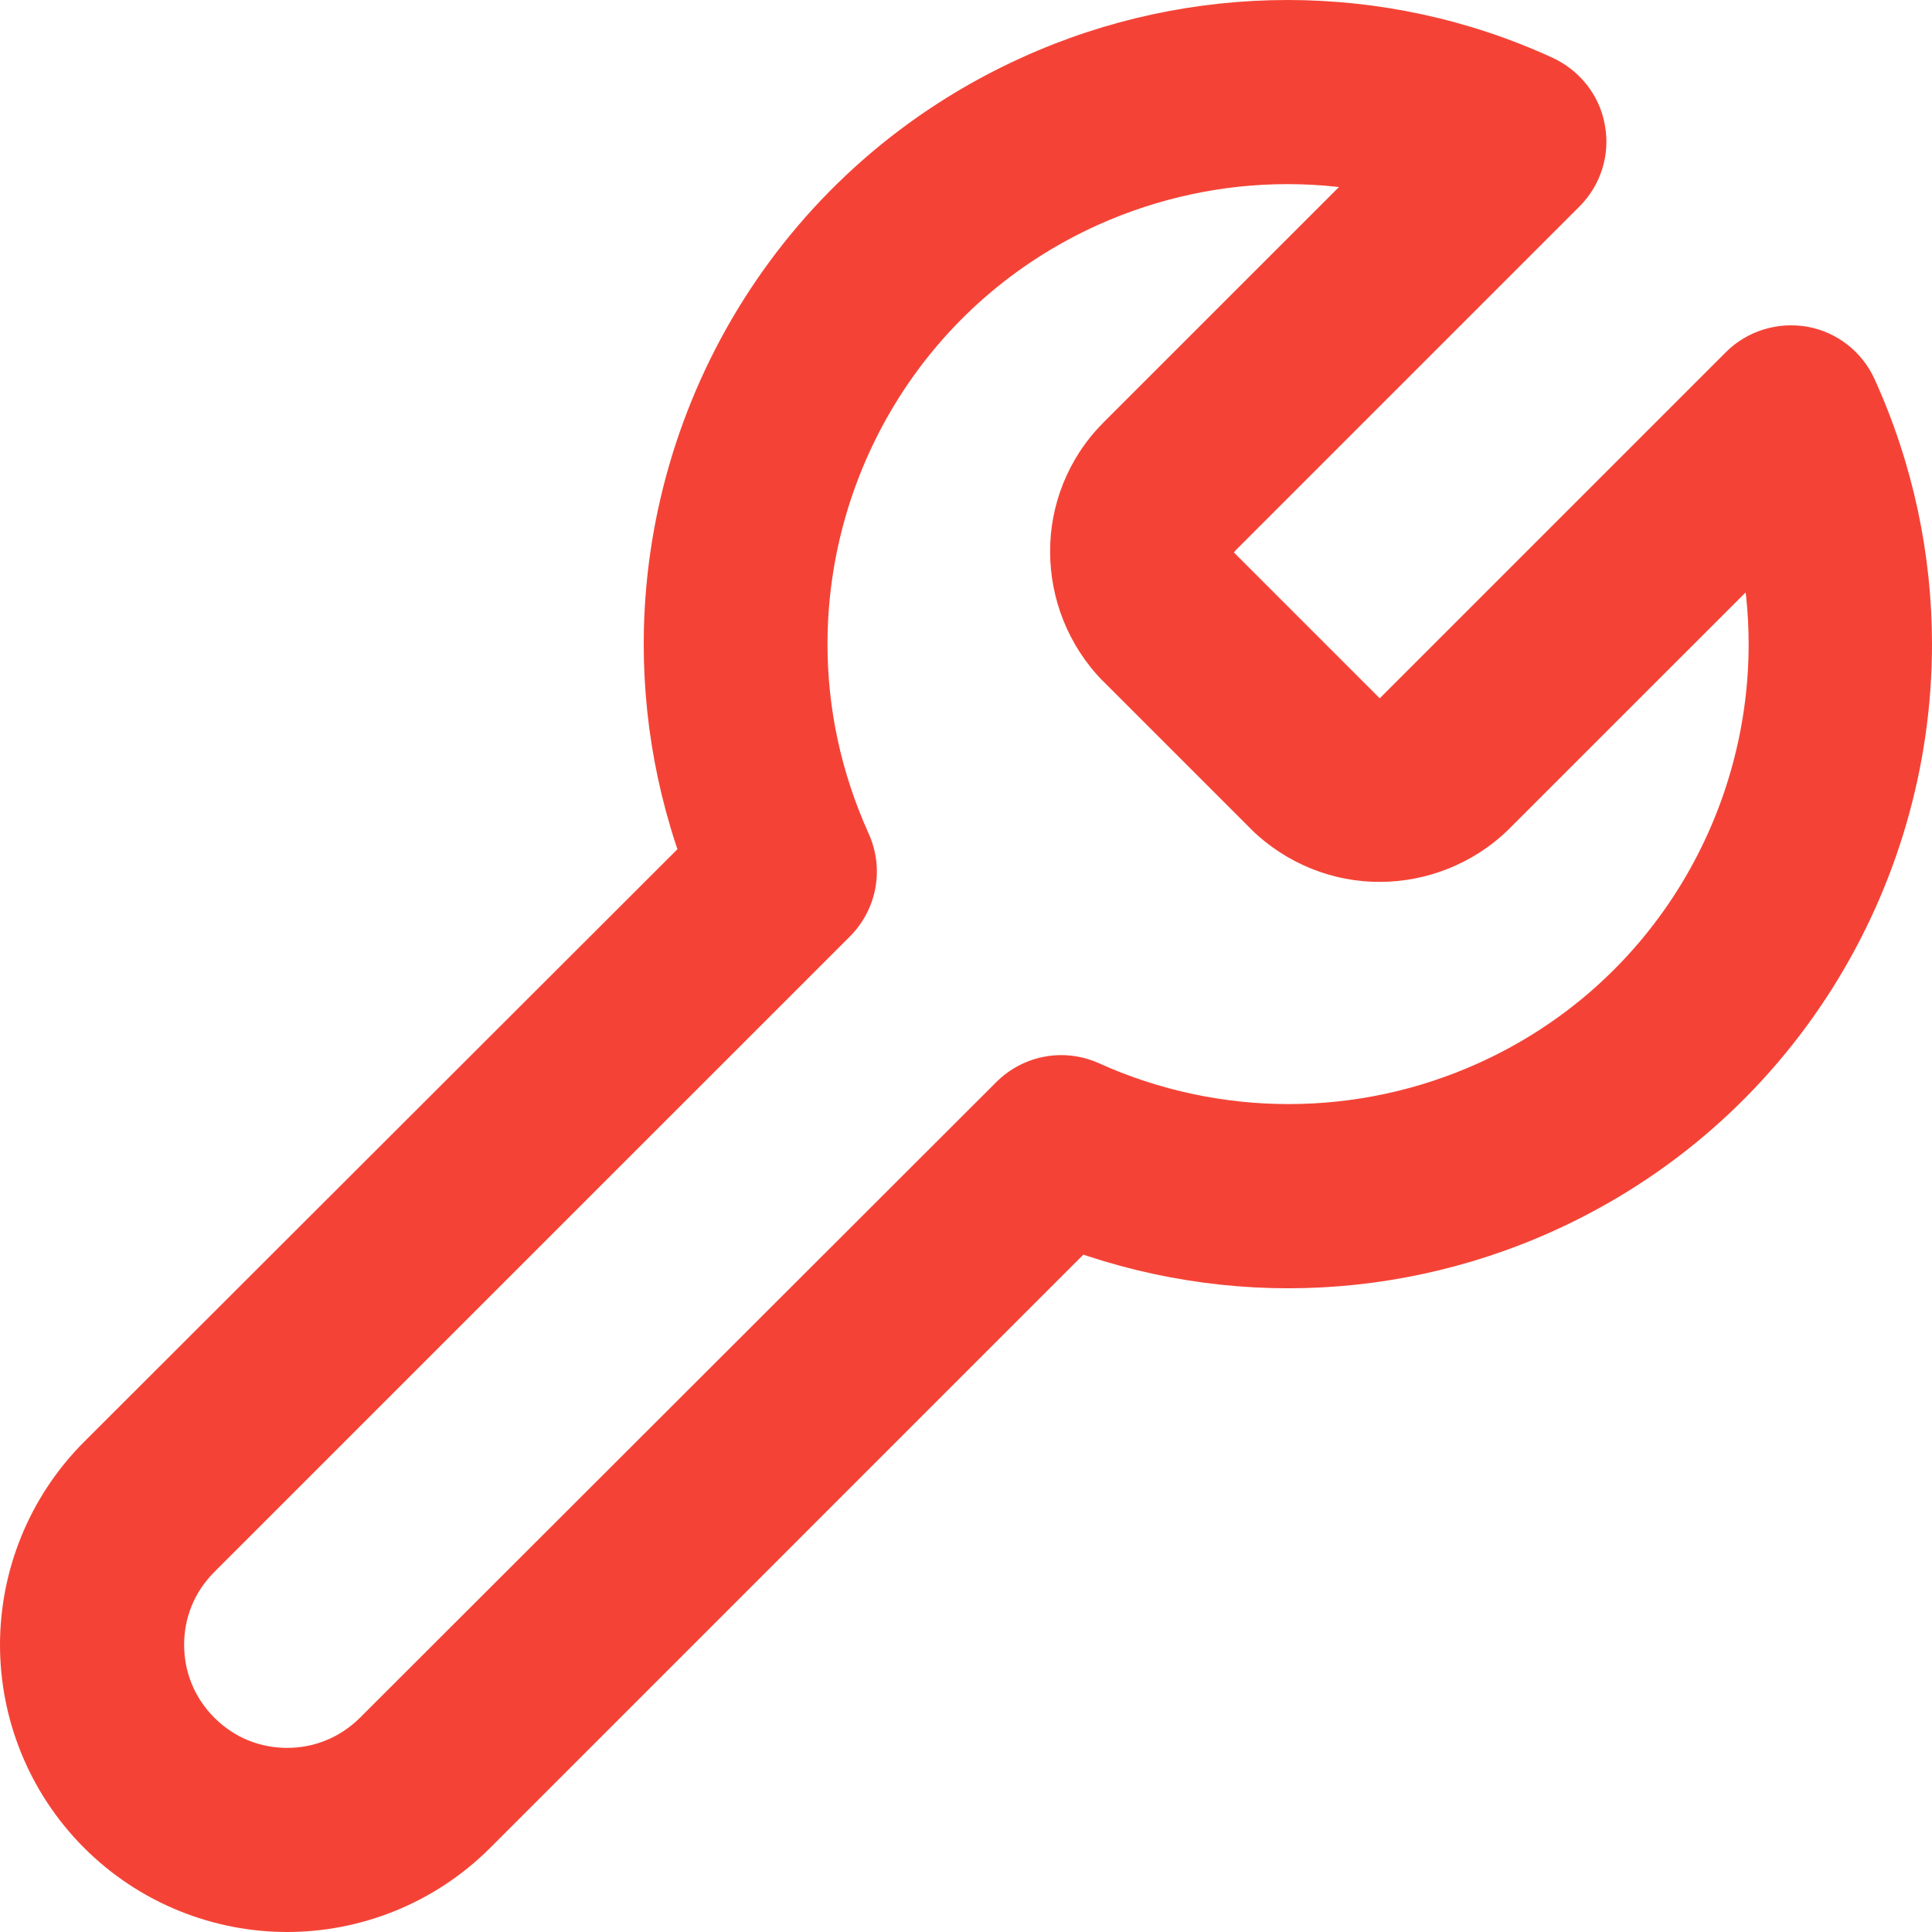
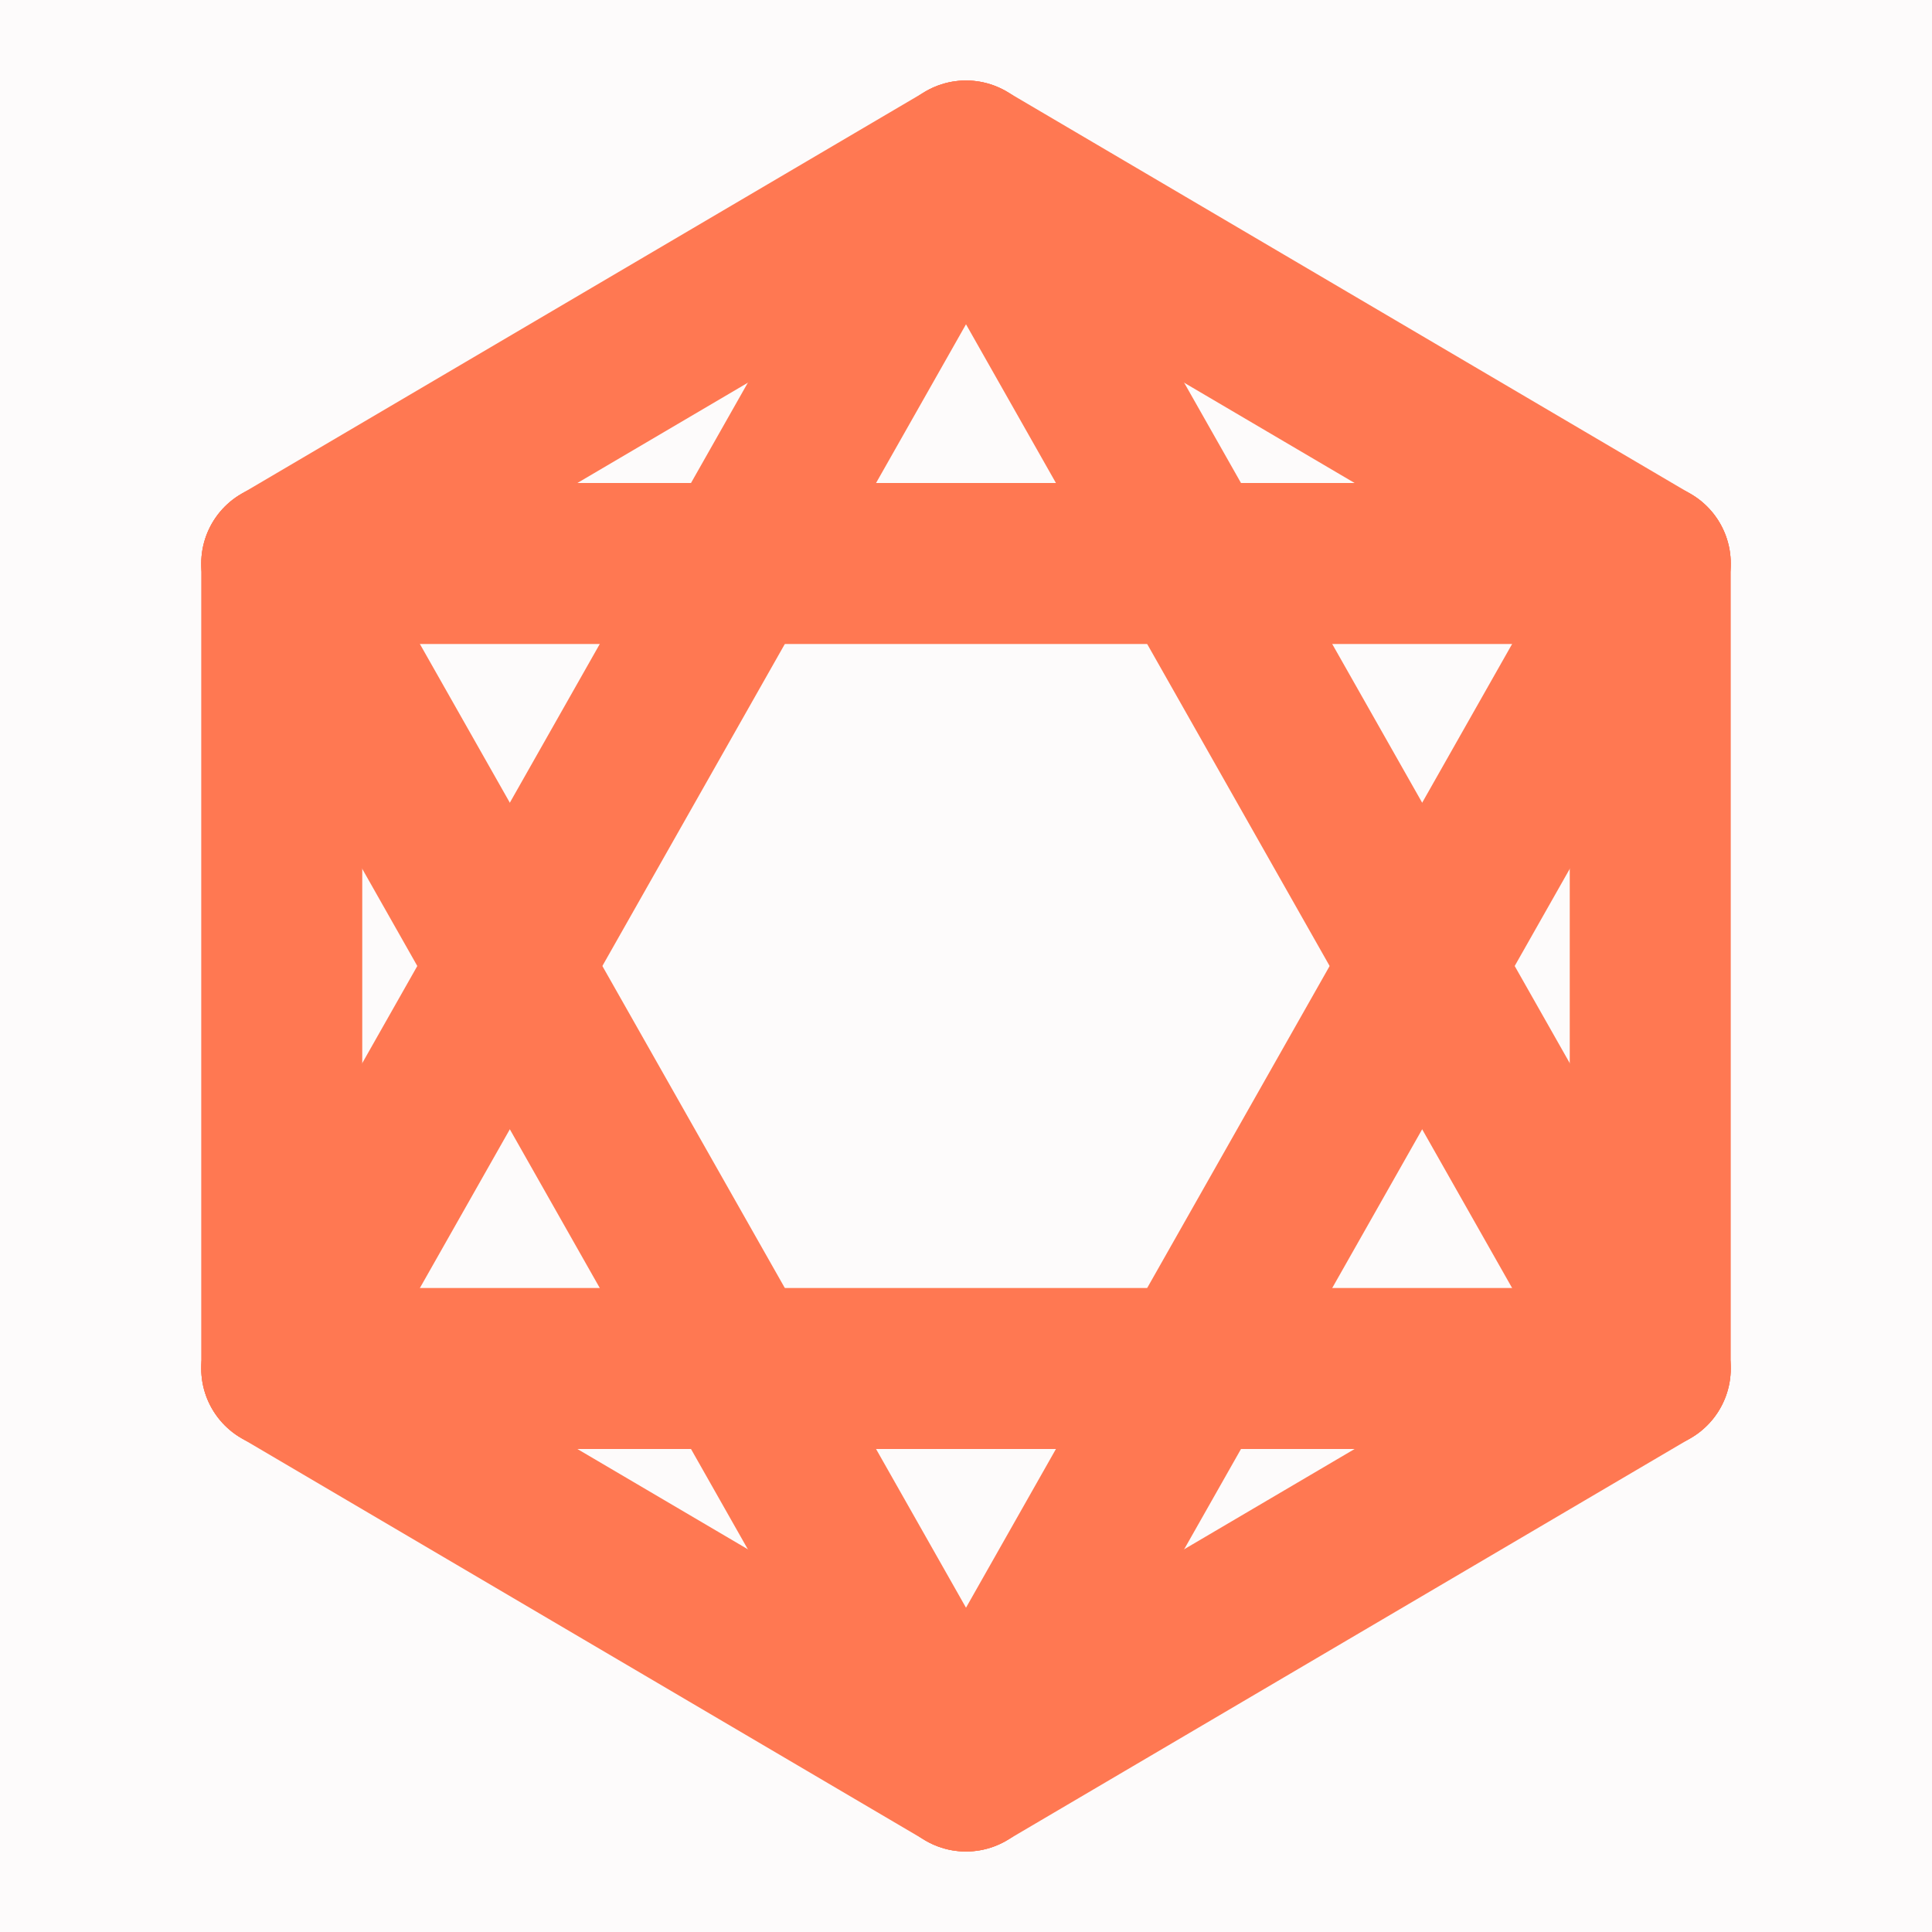
<svg xmlns="http://www.w3.org/2000/svg" width="128px" height="128px" viewBox="0 0 128 128" version="1.1">
  <g id="surface1">
-     <path style=" stroke:none;fill-rule:nonzero;fill:rgb(95.686%,26.275%,21.176%);fill-opacity:1;" d="M 77.398 32.324 L 73.051 28.051 C 70.727 30.398 69.551 33.523 69.574 36.574 C 69.574 39.625 70.75 42.75 73.051 45.102 L 73.102 45.148 L 82.852 54.898 L 82.898 54.949 C 85.25 57.25 88.375 58.449 91.426 58.426 C 94.477 58.426 97.602 57.25 99.949 54.949 L 100 54.898 L 122.977 31.926 L 118.676 27.625 L 113.125 30.125 C 114.977 34.227 115.852 38.477 115.852 42.676 C 115.852 54.273 109.199 65.375 97.926 70.449 C 93.926 72.25 89.648 73.148 85.375 73.148 C 81.102 73.148 76.801 72.25 72.824 70.449 C 70.5 69.398 67.801 69.898 66 71.699 L 23.852 113.801 C 22.5 115.148 20.773 115.801 19.023 115.801 C 17.25 115.801 15.551 115.148 14.199 113.801 C 12.852 112.449 12.199 110.727 12.199 108.977 C 12.199 107.199 12.852 105.5 14.199 104.148 L 56.301 62.051 C 58.102 60.25 58.602 57.551 57.551 55.227 C 55.699 51.125 54.824 46.875 54.824 42.676 C 54.824 31.074 61.477 19.977 72.75 14.898 C 76.75 13.102 81.023 12.199 85.301 12.199 C 89.574 12.199 93.875 13.102 97.852 14.898 L 100.352 9.352 L 96.051 5.051 L 73.148 27.949 L 73.051 28.051 L 73 28.102 L 77.398 32.324 L 73.051 28.051 L 77.398 32.324 L 81.801 36.523 L 104.648 13.676 C 106.051 12.273 106.699 10.25 106.324 8.273 C 105.977 6.301 104.648 4.648 102.852 3.824 C 97.301 1.273 91.301 0 85.301 0 C 79.301 0 73.301 1.273 67.727 3.801 C 51.977 10.926 42.648 26.449 42.648 42.676 C 42.648 48.551 43.875 54.551 46.449 60.25 L 52 57.75 L 47.699 53.449 L 5.574 95.523 C 1.875 99.227 0 104.125 0 108.977 C 0 113.824 1.875 118.727 5.574 122.426 C 9.273 126.125 14.176 128 19.023 128 C 23.875 128 28.773 126.125 32.477 122.426 L 74.574 80.324 L 70.273 76 L 67.773 81.551 C 73.352 84.074 79.352 85.352 85.352 85.352 C 91.352 85.352 97.352 84.074 102.926 81.551 C 118.676 74.426 128 58.898 128 42.676 C 128 36.801 126.773 30.801 124.199 25.125 C 123.375 23.301 121.699 22 119.75 21.648 C 117.773 21.301 115.75 21.926 114.352 23.324 L 91.375 46.301 L 95.676 50.602 L 91.426 46.25 L 87.148 50.602 L 91.449 46.301 L 81.699 36.551 L 81.75 36.602 L 81.824 36.523 Z M 77.398 32.324 " />
+     <rect x="0" y="0" width="128" height="128" style="fill:rgb(92.941%,52.549%,41.176%);fill-opacity:0.012;stroke:none;" />
+     <rect x="0" y="0" width="128" height="128" style="fill:rgb(92.941%,52.549%,41.176%);fill-opacity:0.012;stroke:none;" />
+     <path style="fill:none;stroke-width:4;stroke-linecap:round;stroke-linejoin:round;stroke:rgb(100%,47.059%,32.157%);stroke-opacity:1;stroke-miterlimit:4;" d="M 7 14 L 41 14 " transform="matrix(2.666667,0,0,2.666667,0,0)" />
+     <path style="fill:none;stroke-width:4;stroke-linecap:round;stroke-linejoin:round;stroke:rgb(100%,47.059%,32.157%);stroke-opacity:1;stroke-miterlimit:4;" d="M 7 34 L 24 4 " transform="matrix(2.666667,0,0,2.666667,0,0)" />
+     <path style="fill:none;stroke-width:4;stroke-linecap:round;stroke-linejoin:round;stroke:rgb(100%,47.059%,32.157%);stroke-opacity:1;stroke-miterlimit:4;" d="M 41 34 L 24 4 " transform="matrix(2.666667,0,0,2.666667,0,0)" />
+     <path style="fill:none;stroke-width:4;stroke-linecap:round;stroke-linejoin:round;stroke:rgb(100%,47.059%,32.157%);stroke-opacity:1;stroke-miterlimit:4;" d="M 41 34 L 7 34 " transform="matrix(2.666667,0,0,2.666667,0,0)" />
+     <path style="fill:none;stroke-width:4;stroke-linecap:round;stroke-linejoin:round;stroke:rgb(100%,47.059%,32.157%);stroke-opacity:1;stroke-miterlimit:4;" d="M 41 14 L 24 44 " transform="matrix(2.666667,0,0,2.666667,0,0)" />
+     <path style="fill:none;stroke-width:4;stroke-linecap:round;stroke-linejoin:round;stroke:rgb(100%,47.059%,32.157%);stroke-opacity:1;stroke-miterlimit:4;" d="M 7 14 L 24 44 " transform="matrix(2.666667,0,0,2.666667,0,0)" />
+     <path style="fill:none;stroke-width:4;stroke-linecap:round;stroke-linejoin:round;stroke:rgb(100%,47.059%,32.157%);stroke-opacity:1;stroke-miterlimit:4;" d="M 15.5 9 L 7 14 L 7 34 L 15.5 39 L 24 44 L 32.5 39 L 41 34 L 41 14 L 32.5 9 L 24 4 Z M 15.5 9 " transform="matrix(2.666667,0,0,2.666667,0,0)" />
  </g>
</svg>
